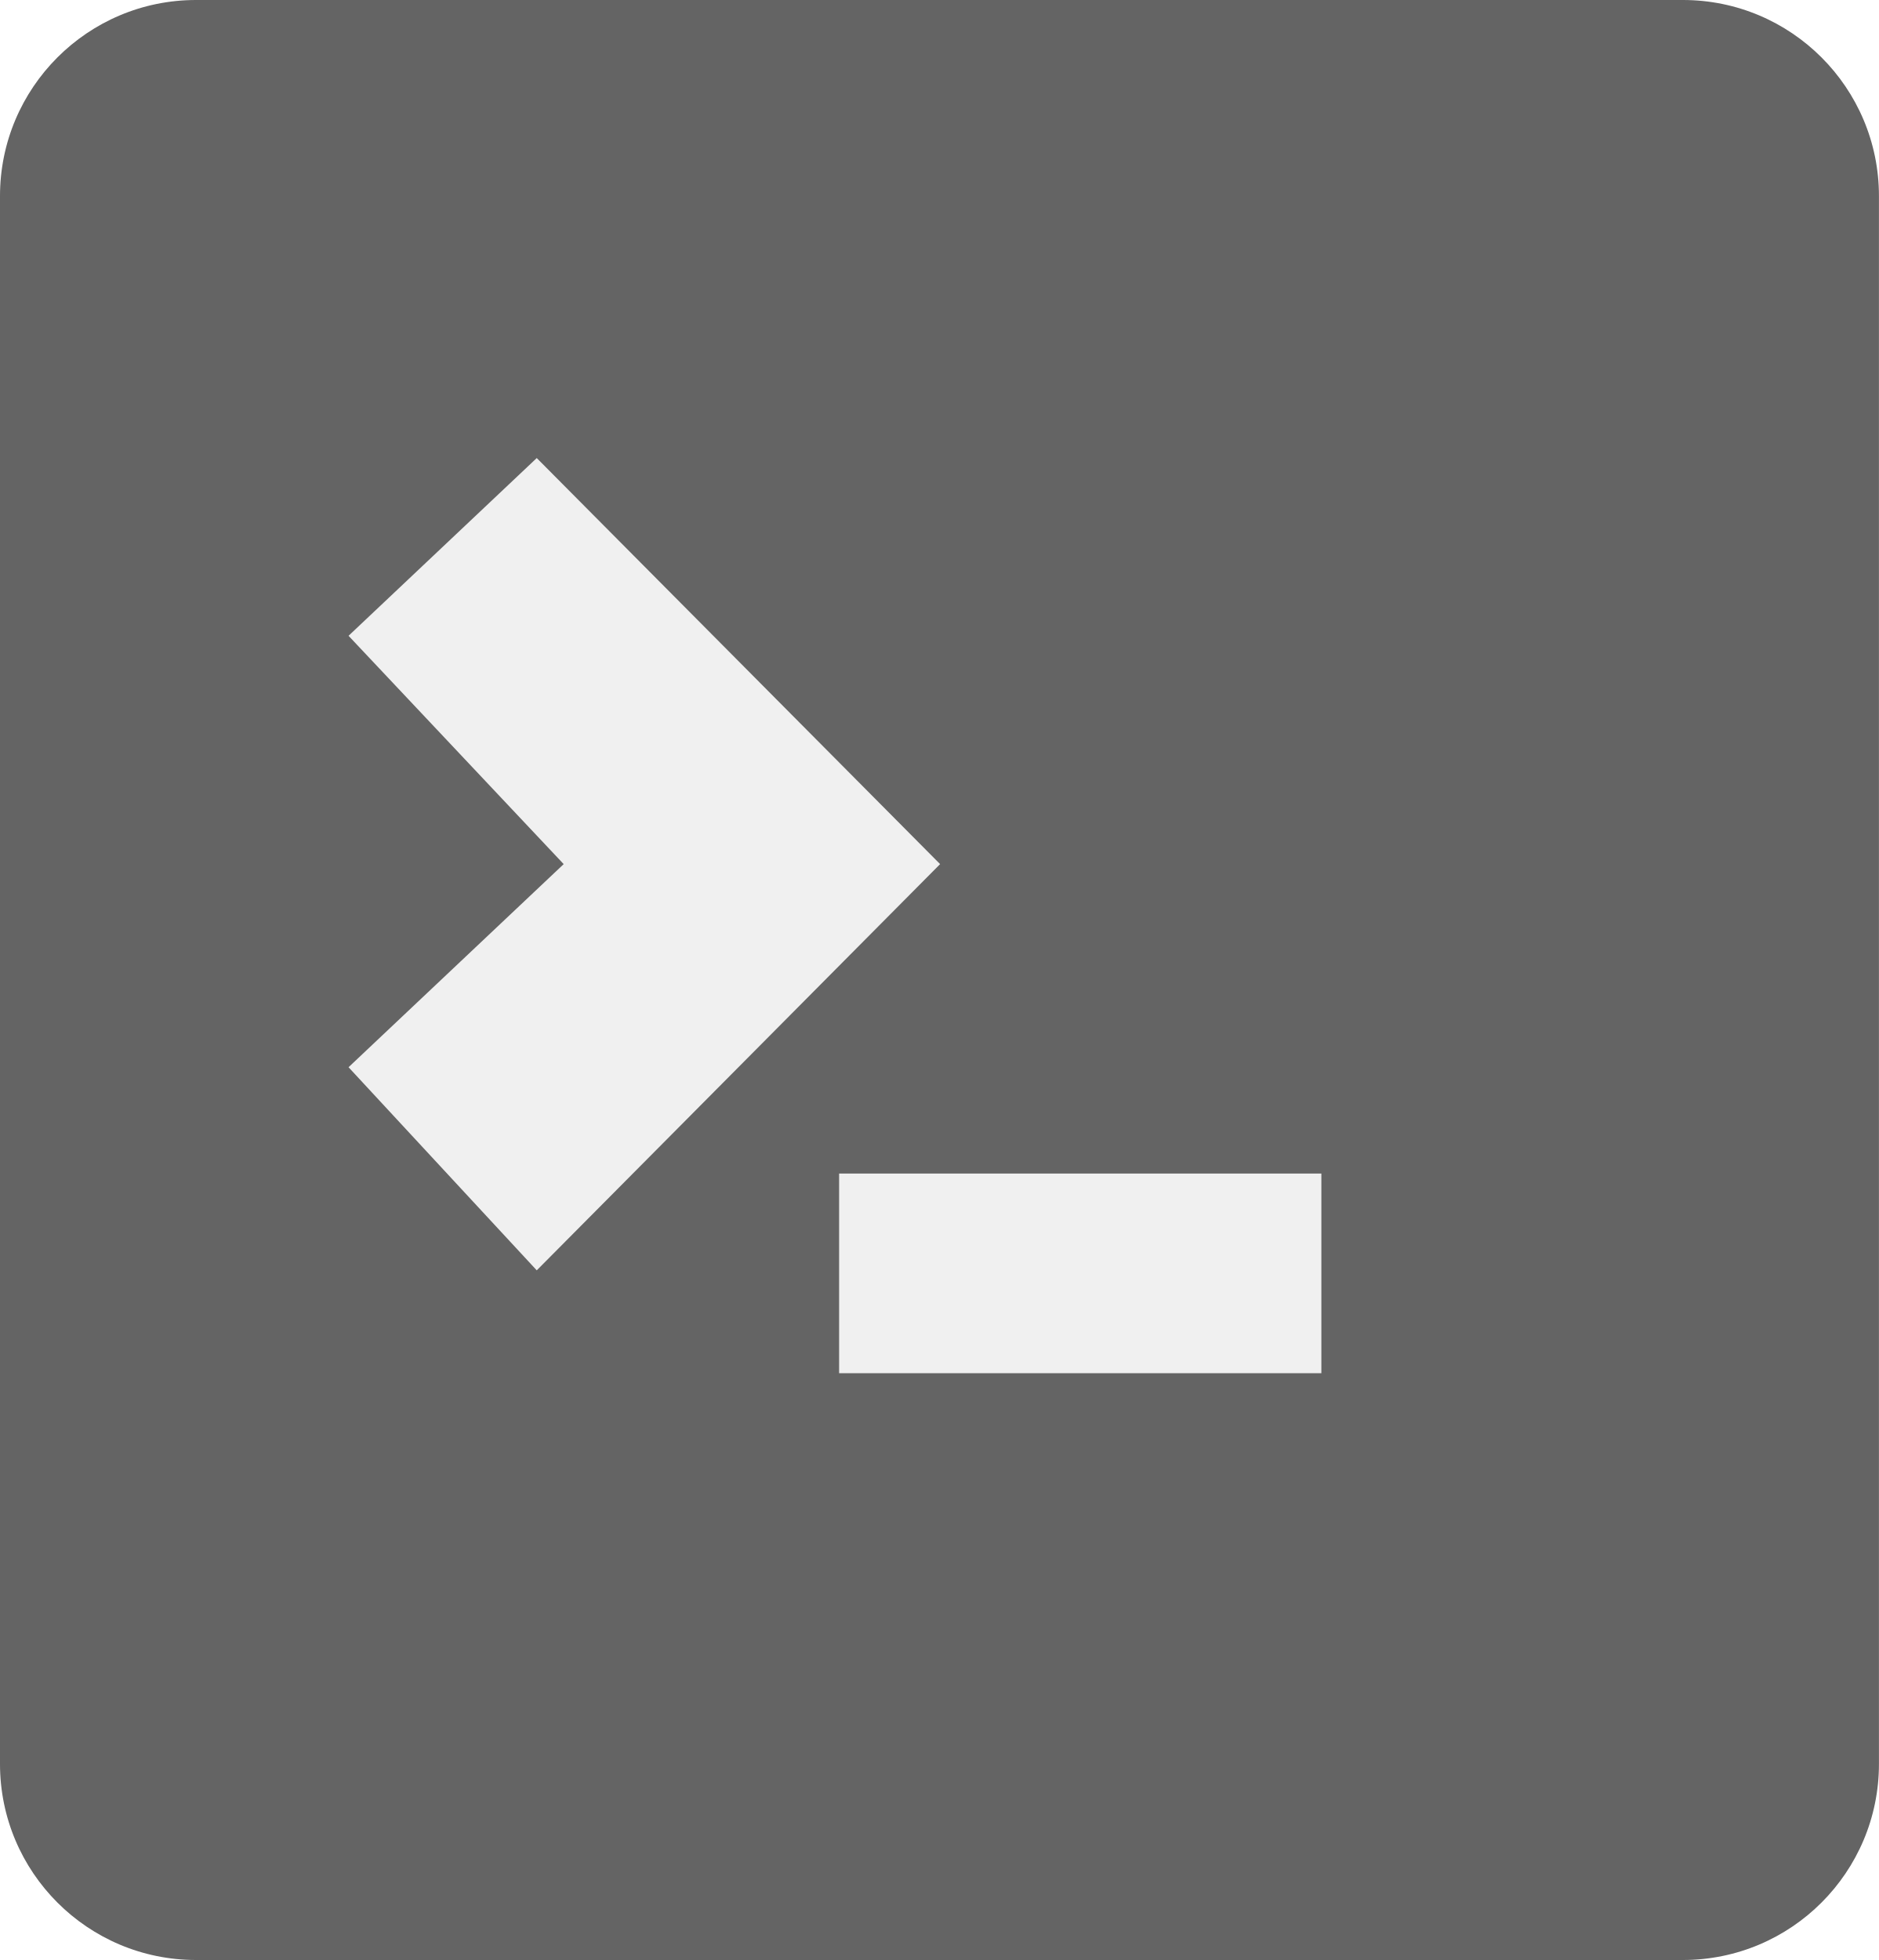
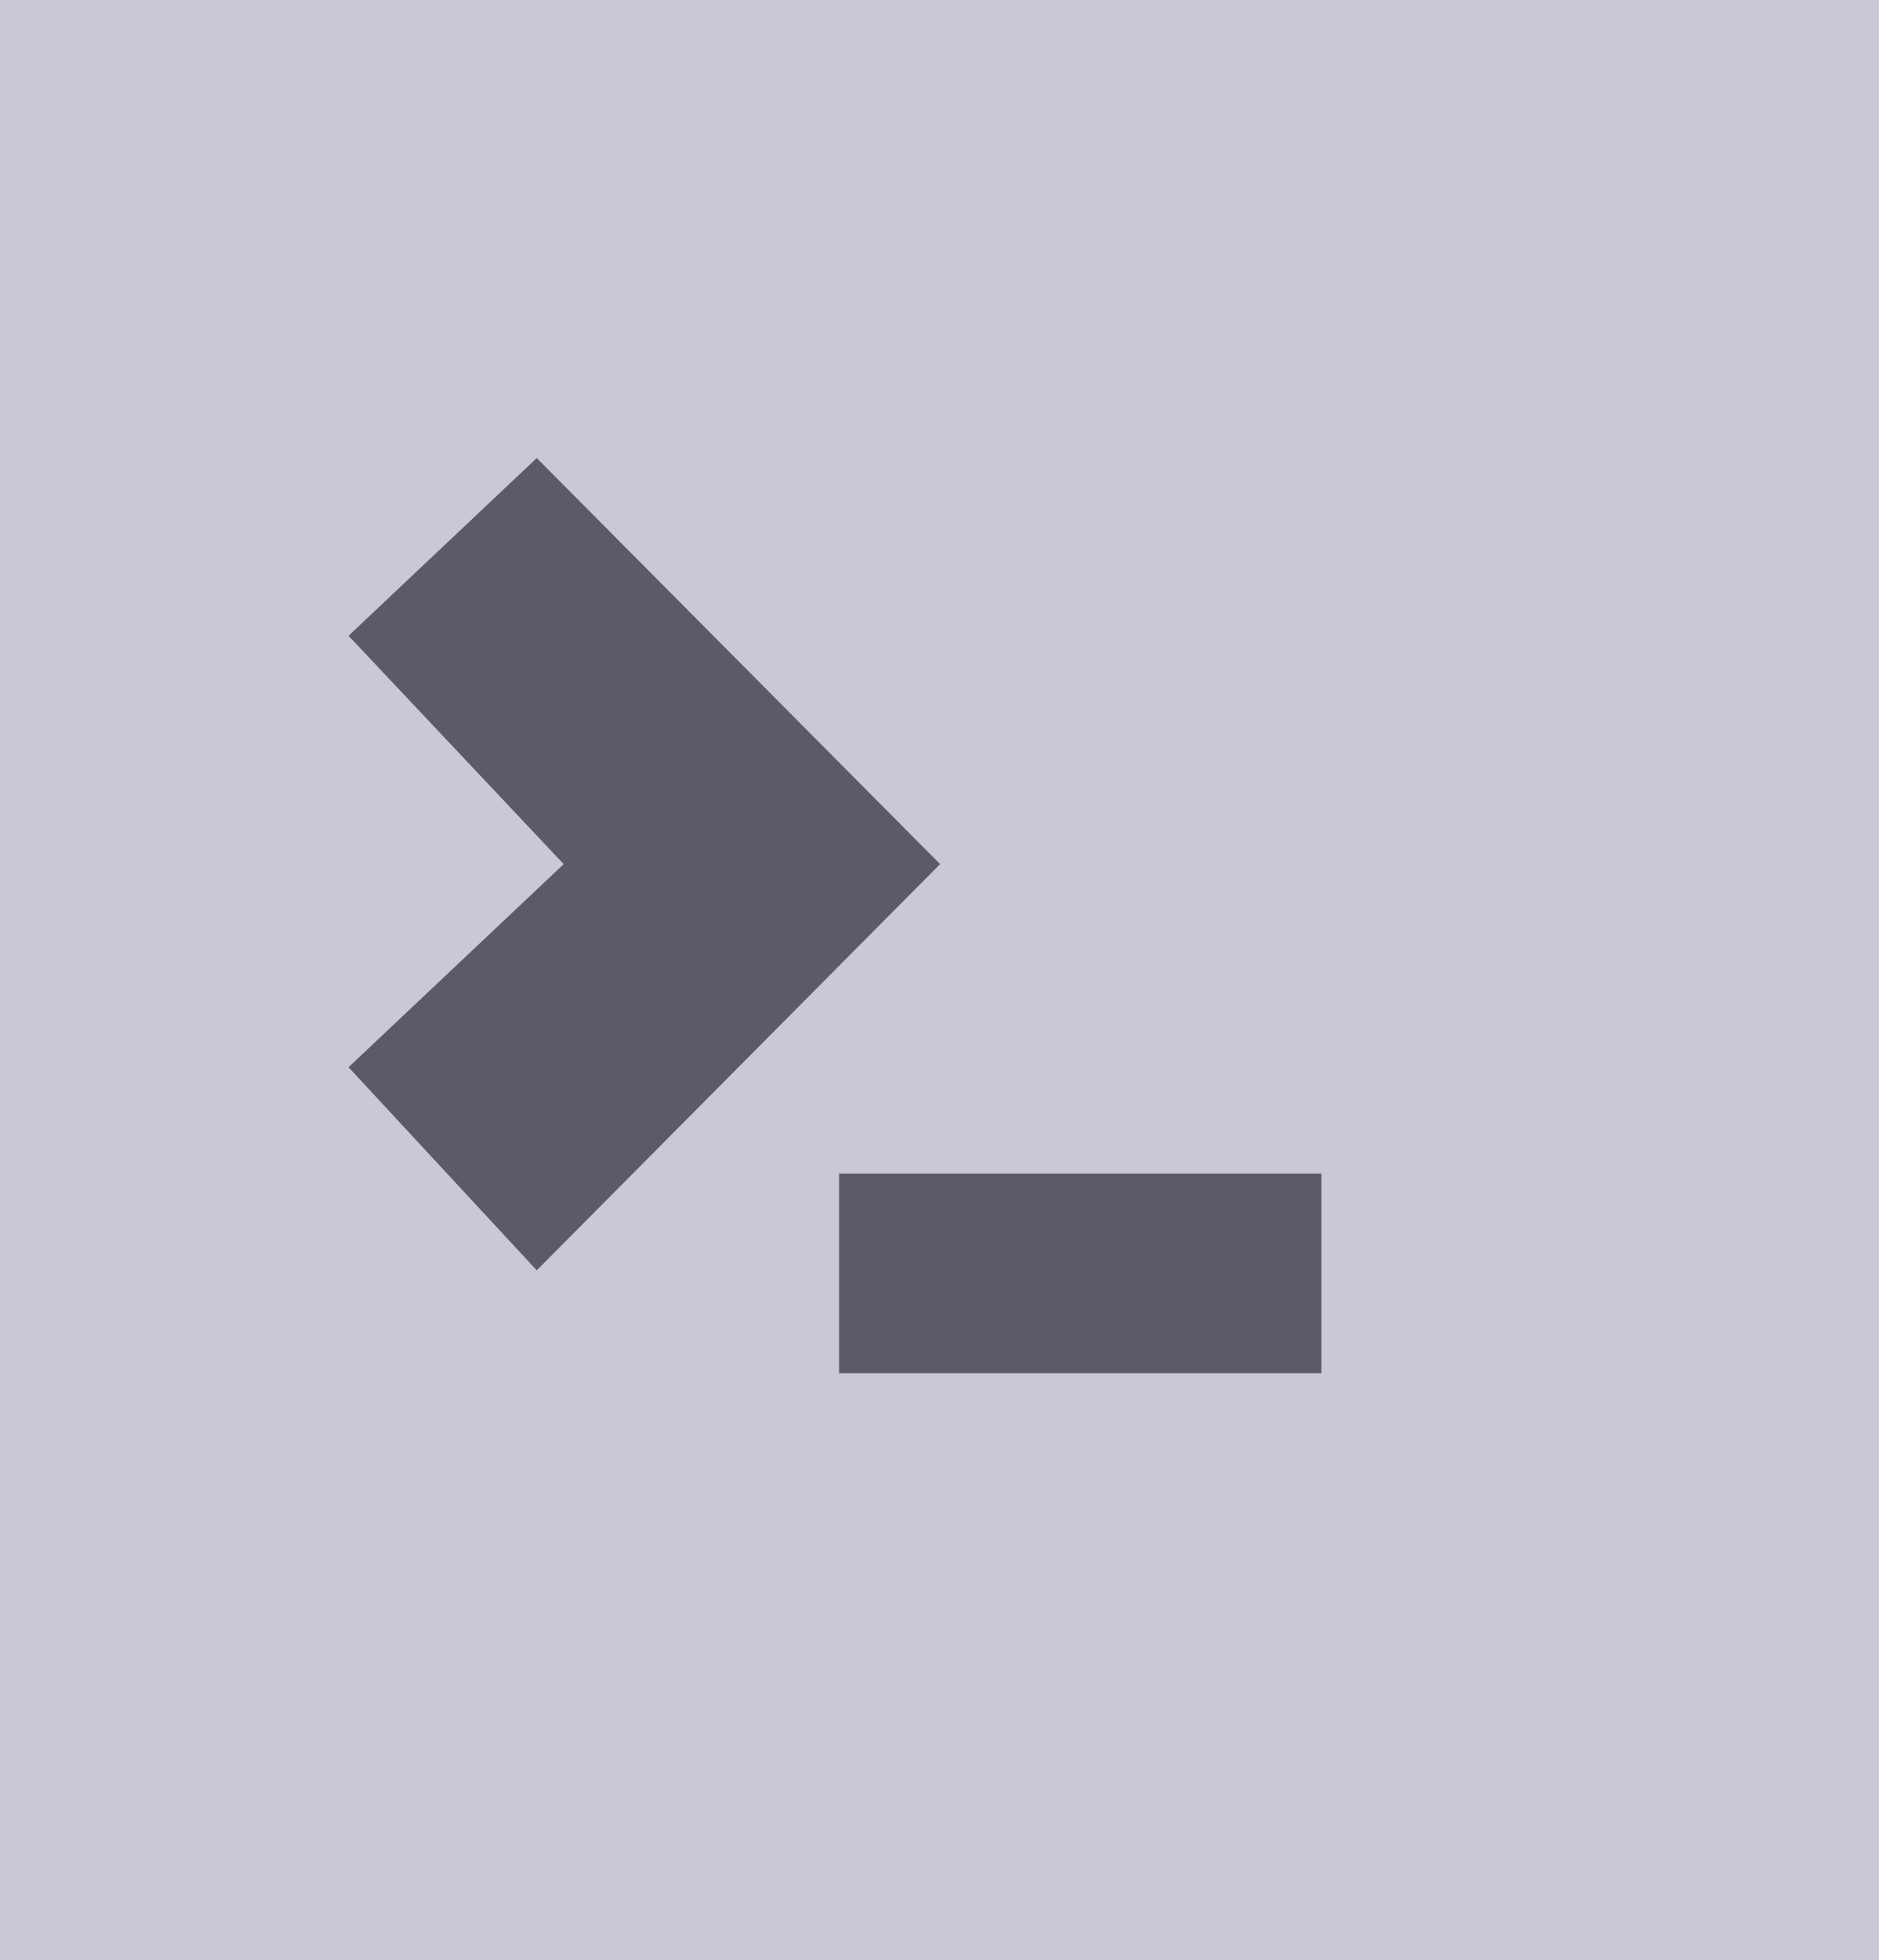
<svg xmlns="http://www.w3.org/2000/svg" viewBox="0 0 12 12.516" height="12.516" width="12" id="svg6428" version="1.1">
  <defs id="defs6432" />
-   <rect style="fill:#646464;fill-opacity:1;stroke:#c8c8c8;stroke-width:0;stroke-miterlimit:4;stroke-dasharray:none;stroke-opacity:1" id="rect819" width="12" height="12.516" x="5e-07" y="5e-07" ry="1.252" />
-   <path id="path7201-3-3" d="M 3.428,2.925 2.226,4.06 3.6,5.518 2.226,6.815 3.428,8.112 6.004,5.518 3.428,2.925" style="fill:#f0f0f0;fill-opacity:1;stroke:#000000;stroke-width:0;stroke-linecap:butt;stroke-linejoin:miter;stroke-miterlimit:4;stroke-dasharray:none;stroke-opacity:1" />
-   <path id="path7211-6-6" d="m 5.359,7.494 c 0,1.275 0,1.275 0,1.275 H 8.439 V 7.494 Z" style="fill:#f0f0f0;fill-opacity:1;stroke:#000000;stroke-width:0;stroke-linecap:butt;stroke-linejoin:miter;stroke-miterlimit:4;stroke-dasharray:none;stroke-opacity:1" />
+   <rect style="fill:#c8c8d7;fill-opacity:1;stroke:#c8c8c8;stroke-width:0;stroke-miterlimit:4;stroke-dasharray:none;stroke-opacity:1" id="rect819" width="12" height="12.516" x="5e-07" y="5e-07" ry="0" />
+   <path id="path7201-3-3" d="M 3.428,2.925 2.226,4.06 3.6,5.518 2.226,6.815 3.428,8.112 6.004,5.518 3.428,2.925" style="fill:#5a5a69;fill-opacity:1;stroke:#000000;stroke-width:0;stroke-linecap:butt;stroke-linejoin:miter;stroke-miterlimit:4;stroke-dasharray:none;stroke-opacity:1" />
+   <path id="path7211-6-6" d="m 5.359,7.494 c 0,1.275 0,1.275 0,1.275 H 8.439 V 7.494 Z" style="fill:#5a5a69;fill-opacity:1;stroke:#000000;stroke-width:0;stroke-linecap:butt;stroke-linejoin:miter;stroke-miterlimit:4;stroke-dasharray:none;stroke-opacity:1" />
</svg>
